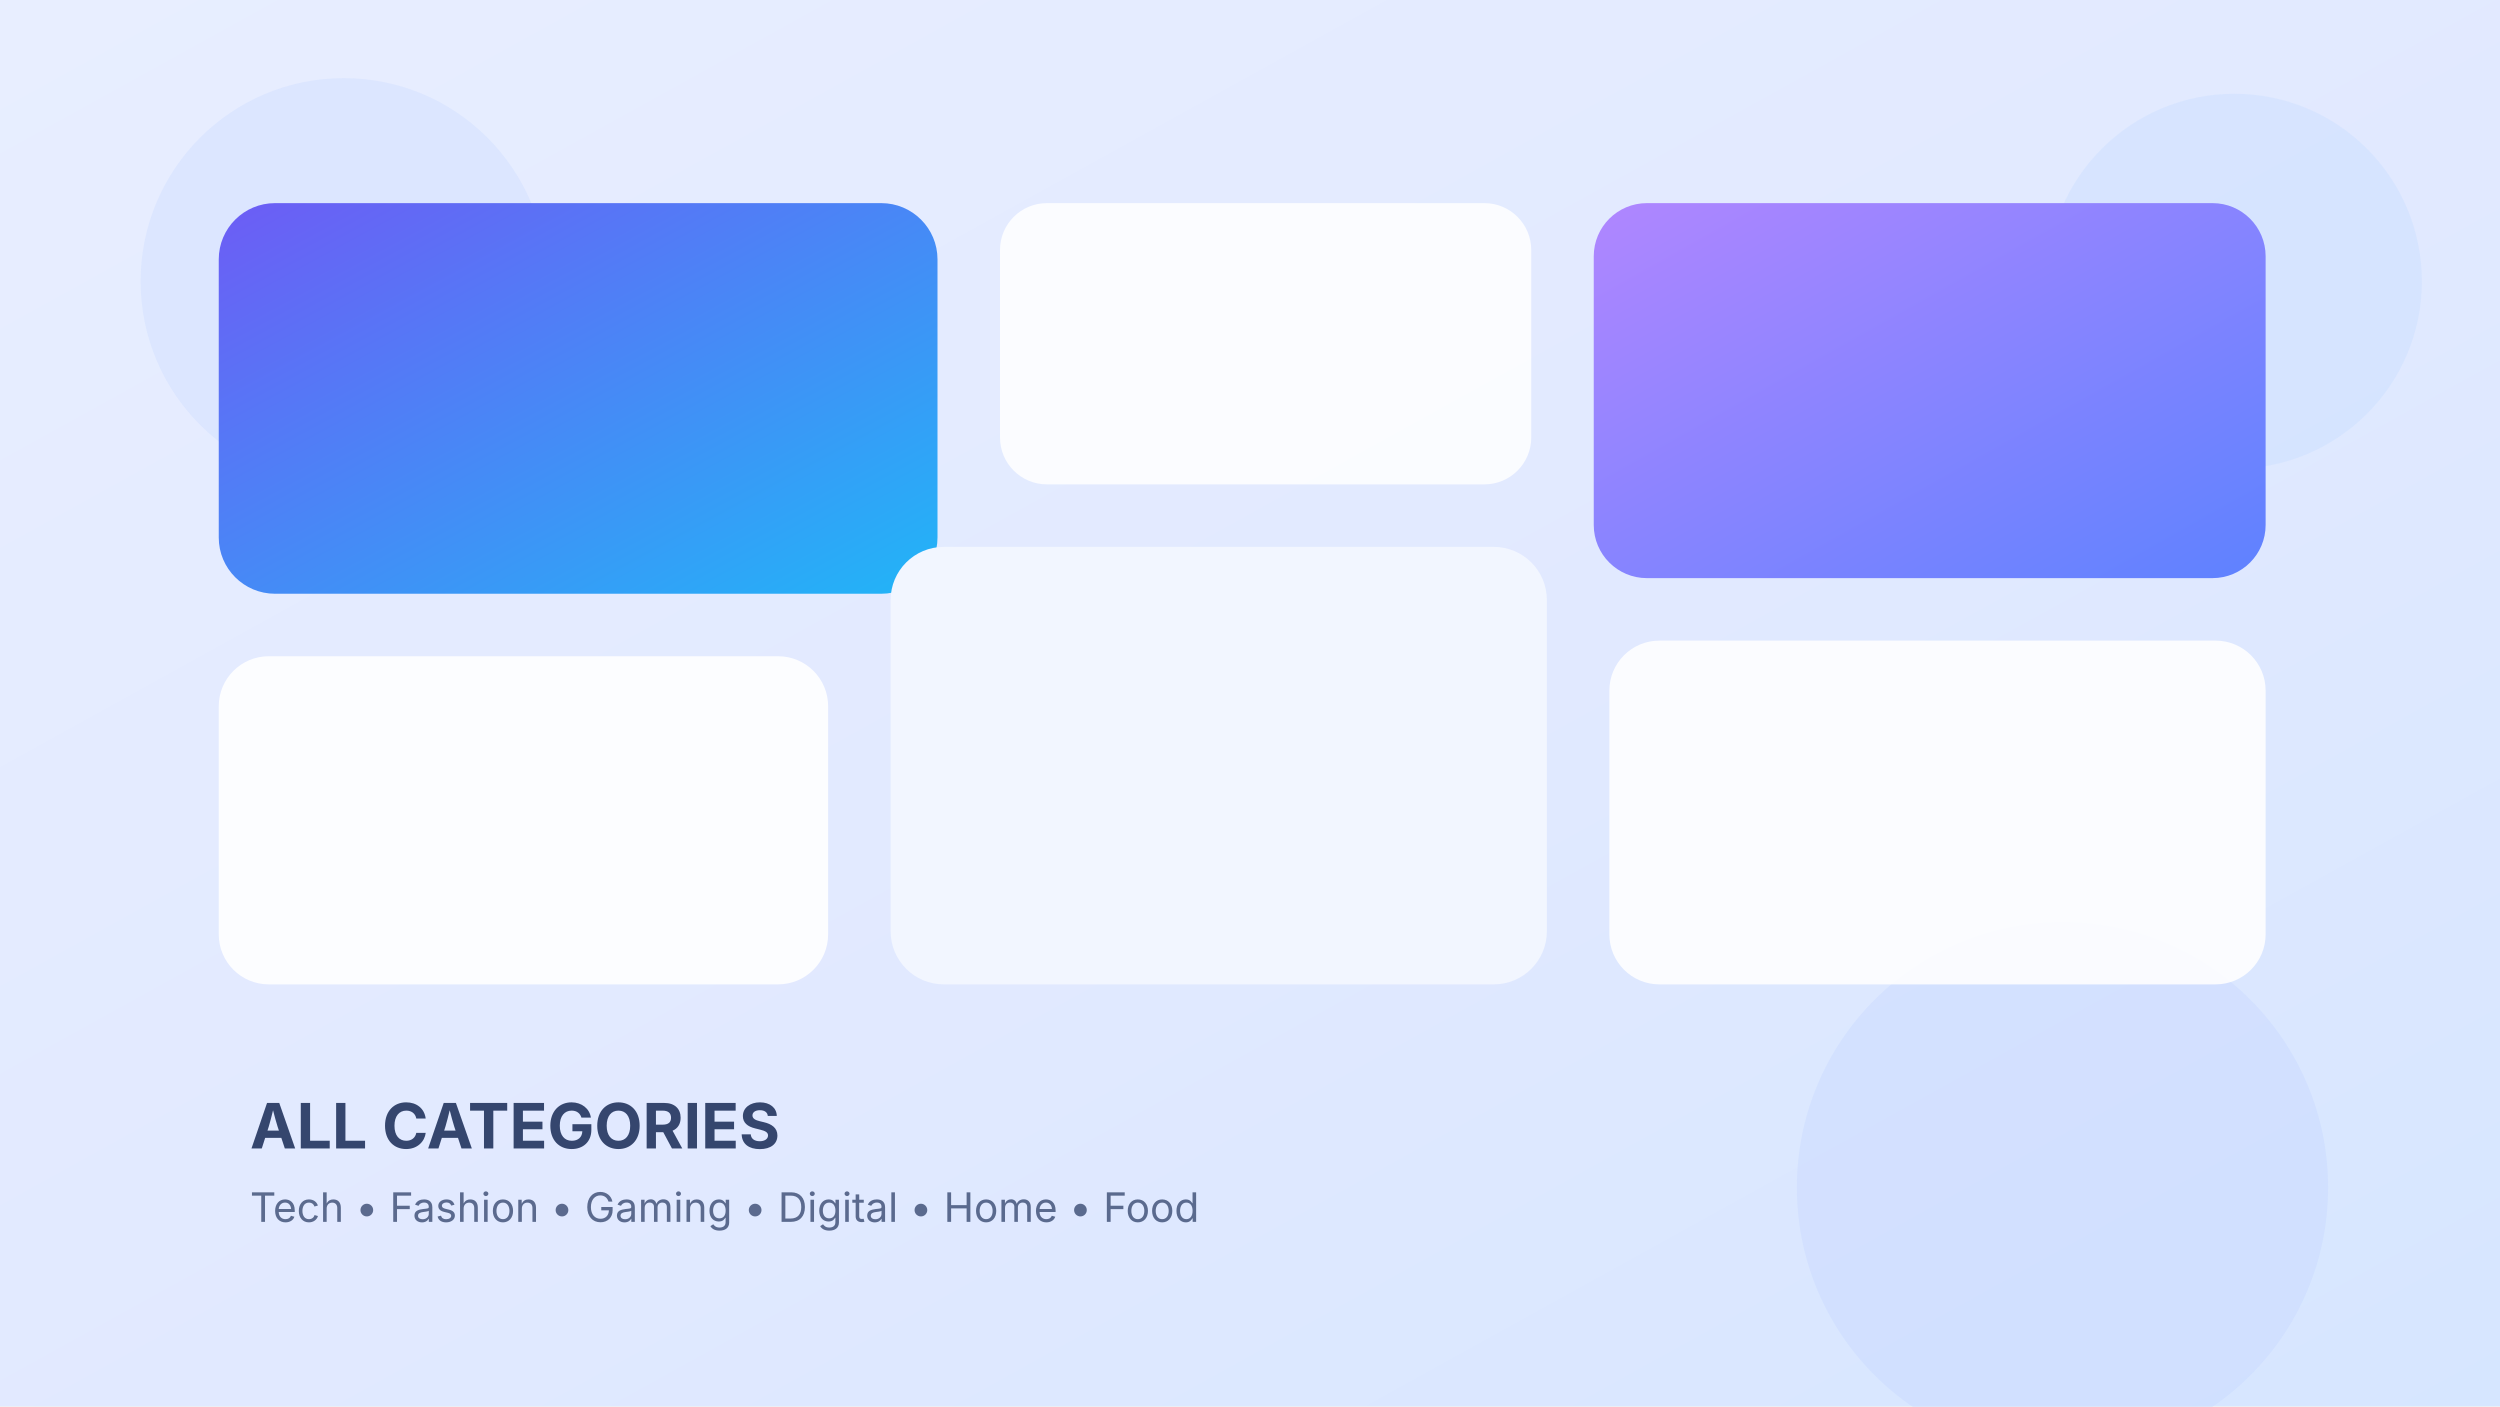
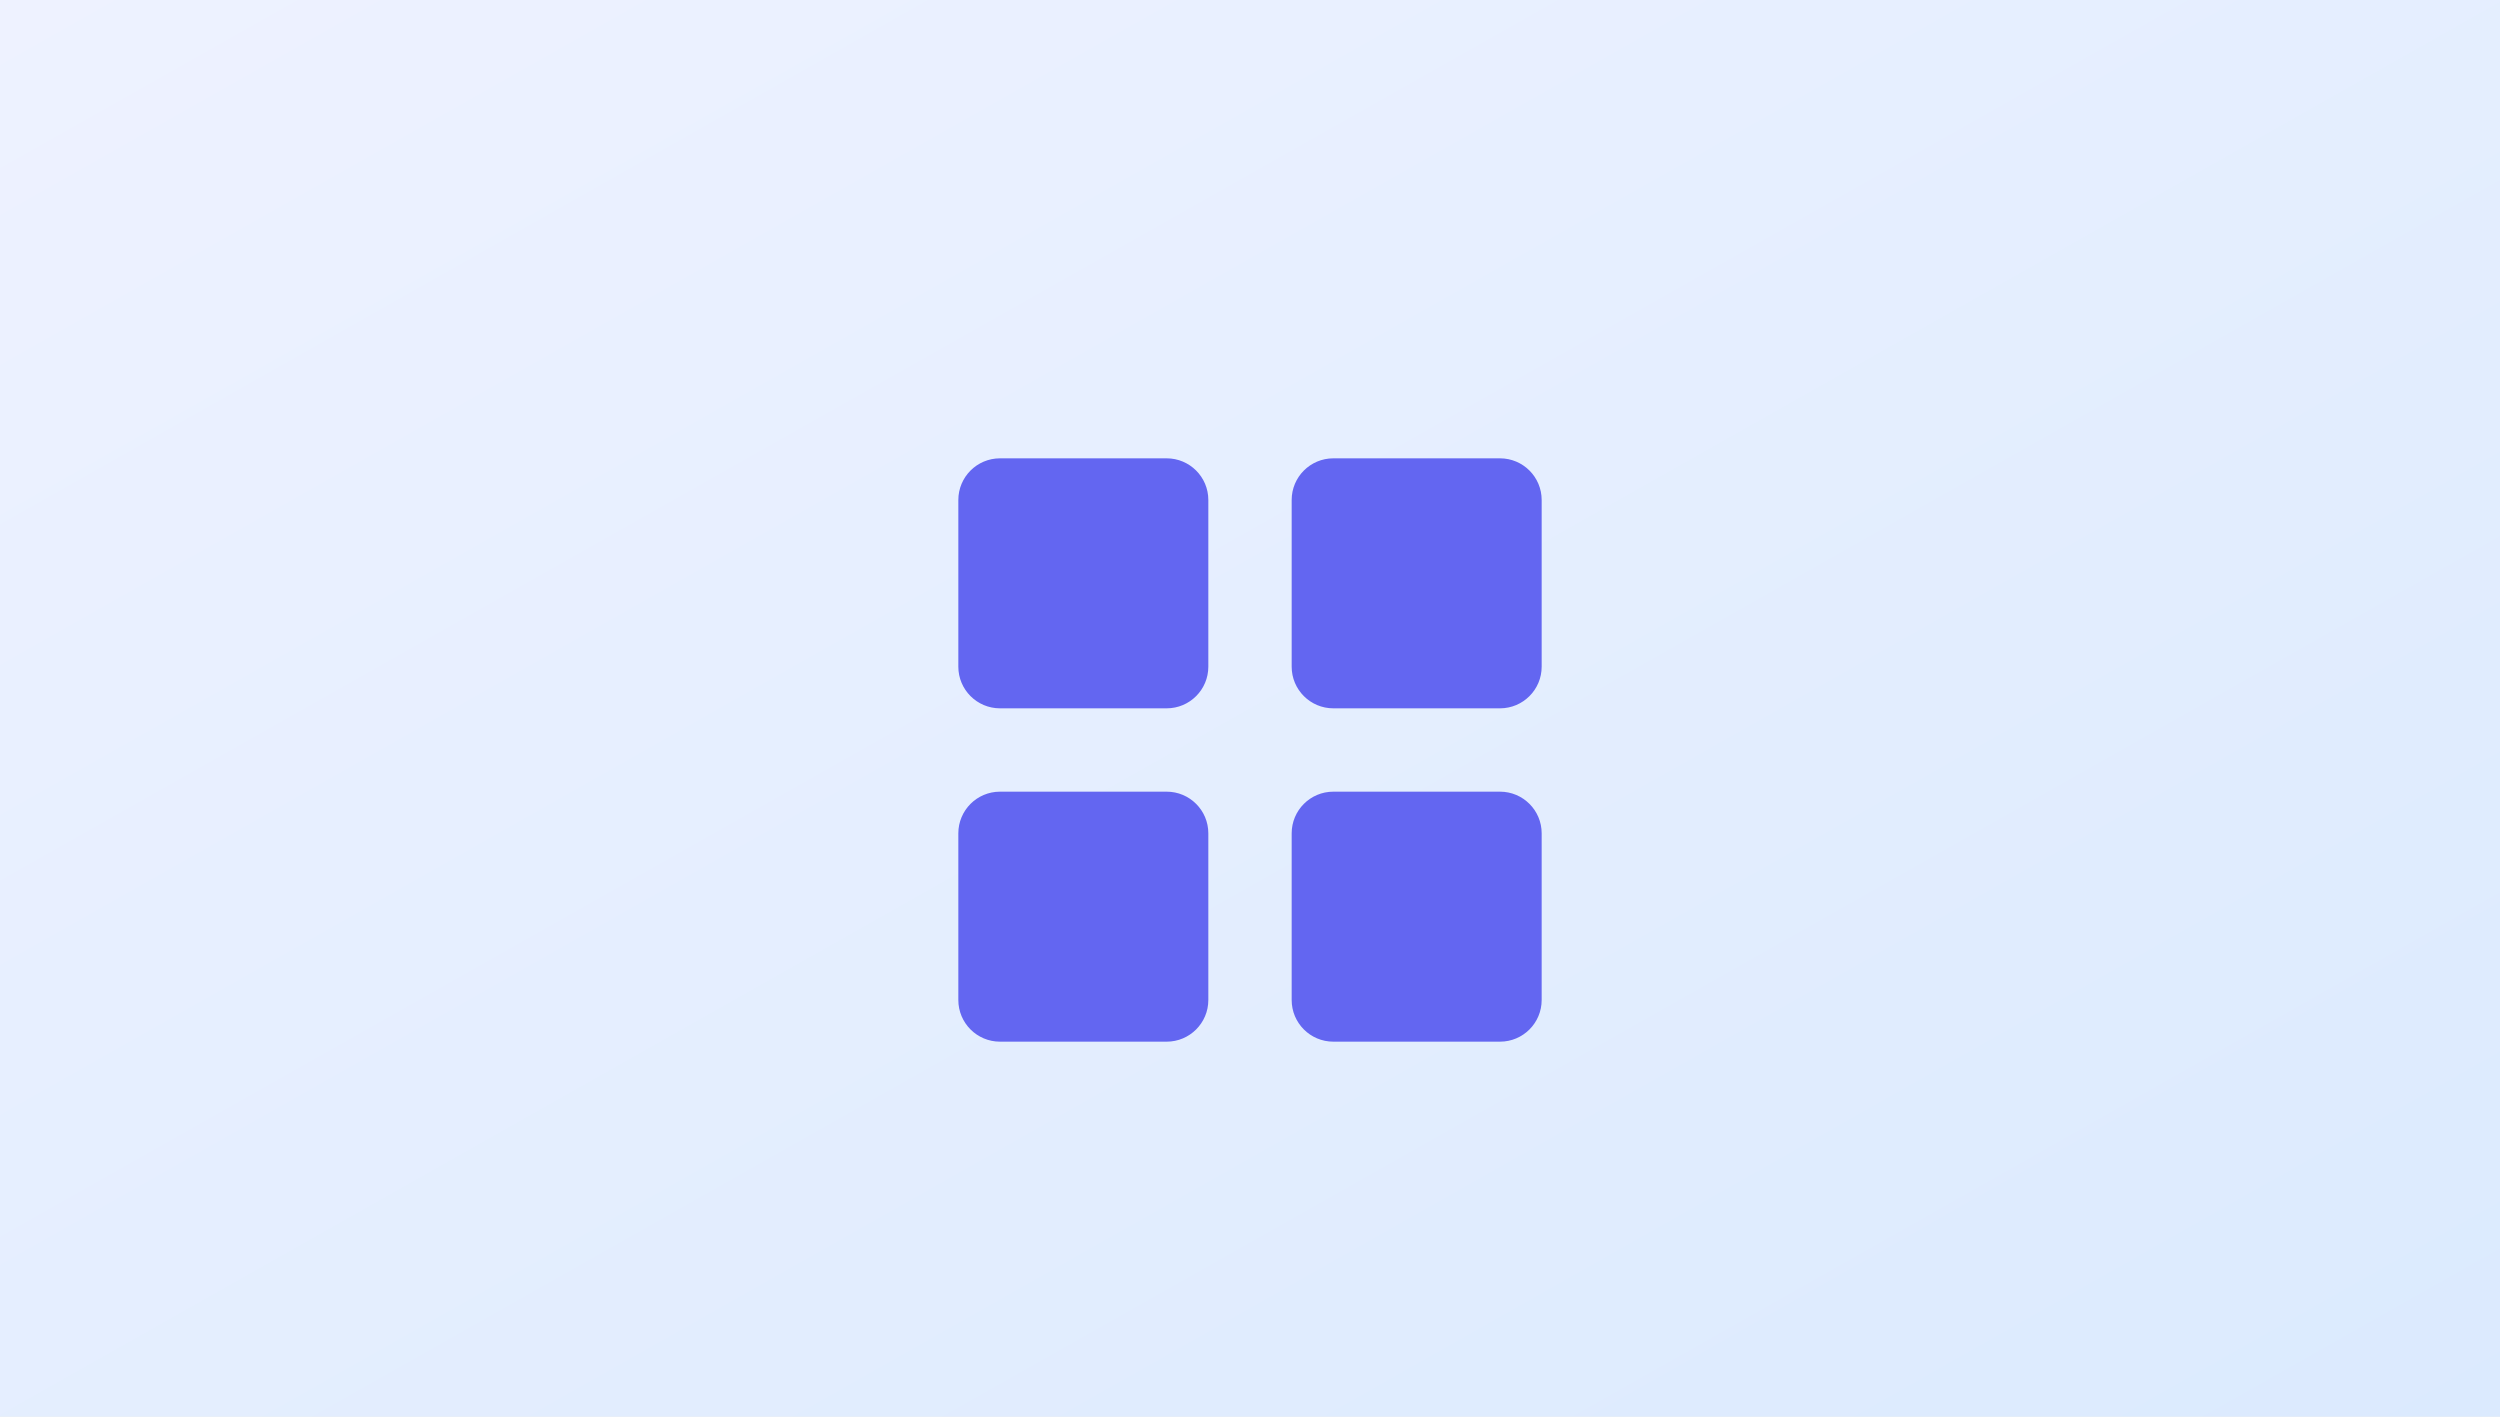
- <svg xmlns="http://www.w3.org/2000/svg" viewBox="0 0 1600 900" role="img" aria-labelledby="title desc">
+ <svg xmlns="http://www.w3.org/2000/svg" viewBox="0 0 1200 680" role="img" aria-label="All category">
  <defs>
-     <linearGradient id="bg" x1="0" y1="0" x2="1" y2="1">
-       <stop offset="0%" stop-color="#E8EEFF" />
-       <stop offset="55%" stop-color="#E1E9FF" />
-       <stop offset="100%" stop-color="#D6E6FF" />
-     </linearGradient>
-     <linearGradient id="cardA" x1="0" y1="0" x2="1" y2="1">
-       <stop offset="0%" stop-color="#6D5CF5" />
-       <stop offset="100%" stop-color="#21B5F7" />
-     </linearGradient>
-     <linearGradient id="cardB" x1="0" y1="0" x2="1" y2="1">
-       <stop offset="0%" stop-color="#B086FF" />
-       <stop offset="100%" stop-color="#5E82FF" />
+     <linearGradient id="bgAll" x1="0" y1="0" x2="1" y2="1">
+       <stop offset="0%" stop-color="#eef2ff" />
+       <stop offset="100%" stop-color="#dbeafe" />
    </linearGradient>
  </defs>
-   <rect width="1600" height="900" fill="url(#bg)" />
-   <g opacity="0.35">
-     <circle cx="220" cy="180" r="130" fill="#C8D9FF" />
-     <circle cx="1430" cy="180" r="120" fill="#C4DBFF" />
-     <circle cx="1320" cy="760" r="170" fill="#C2D4FF" />
-   </g>
-   <g transform="translate(140,130)">
-     <rect x="0" y="0" width="460" height="250" rx="36" fill="url(#cardA)" />
-     <rect x="500" y="0" width="340" height="180" rx="30" fill="#FFFFFF" fill-opacity="0.84" />
-     <rect x="880" y="0" width="430" height="240" rx="34" fill="url(#cardB)" />
-     <rect x="0" y="290" width="390" height="210" rx="32" fill="#FFFFFF" fill-opacity="0.9" />
-     <rect x="430" y="220" width="420" height="280" rx="34" fill="#F2F6FF" />
-     <rect x="890" y="280" width="420" height="220" rx="32" fill="#FFFFFF" fill-opacity="0.88" />
-   </g>
-   <g font-family="Inter, Arial, sans-serif" fill="#22345E">
-     <text x="160" y="735" font-size="40" font-weight="700" opacity="0.9">ALL CATEGORIES</text>
-     <text x="160" y="782" font-size="26" opacity="0.7">Tech • Fashion • Gaming • Digital • Home • Food</text>
+   <rect width="1200" height="680" fill="url(#bgAll)" />
+   <g fill="#6366f1">
+     <rect x="460" y="220" width="120" height="120" rx="20" />
+     <rect x="620" y="220" width="120" height="120" rx="20" />
+     <rect x="460" y="380" width="120" height="120" rx="20" />
+     <rect x="620" y="380" width="120" height="120" rx="20" />
  </g>
</svg>
